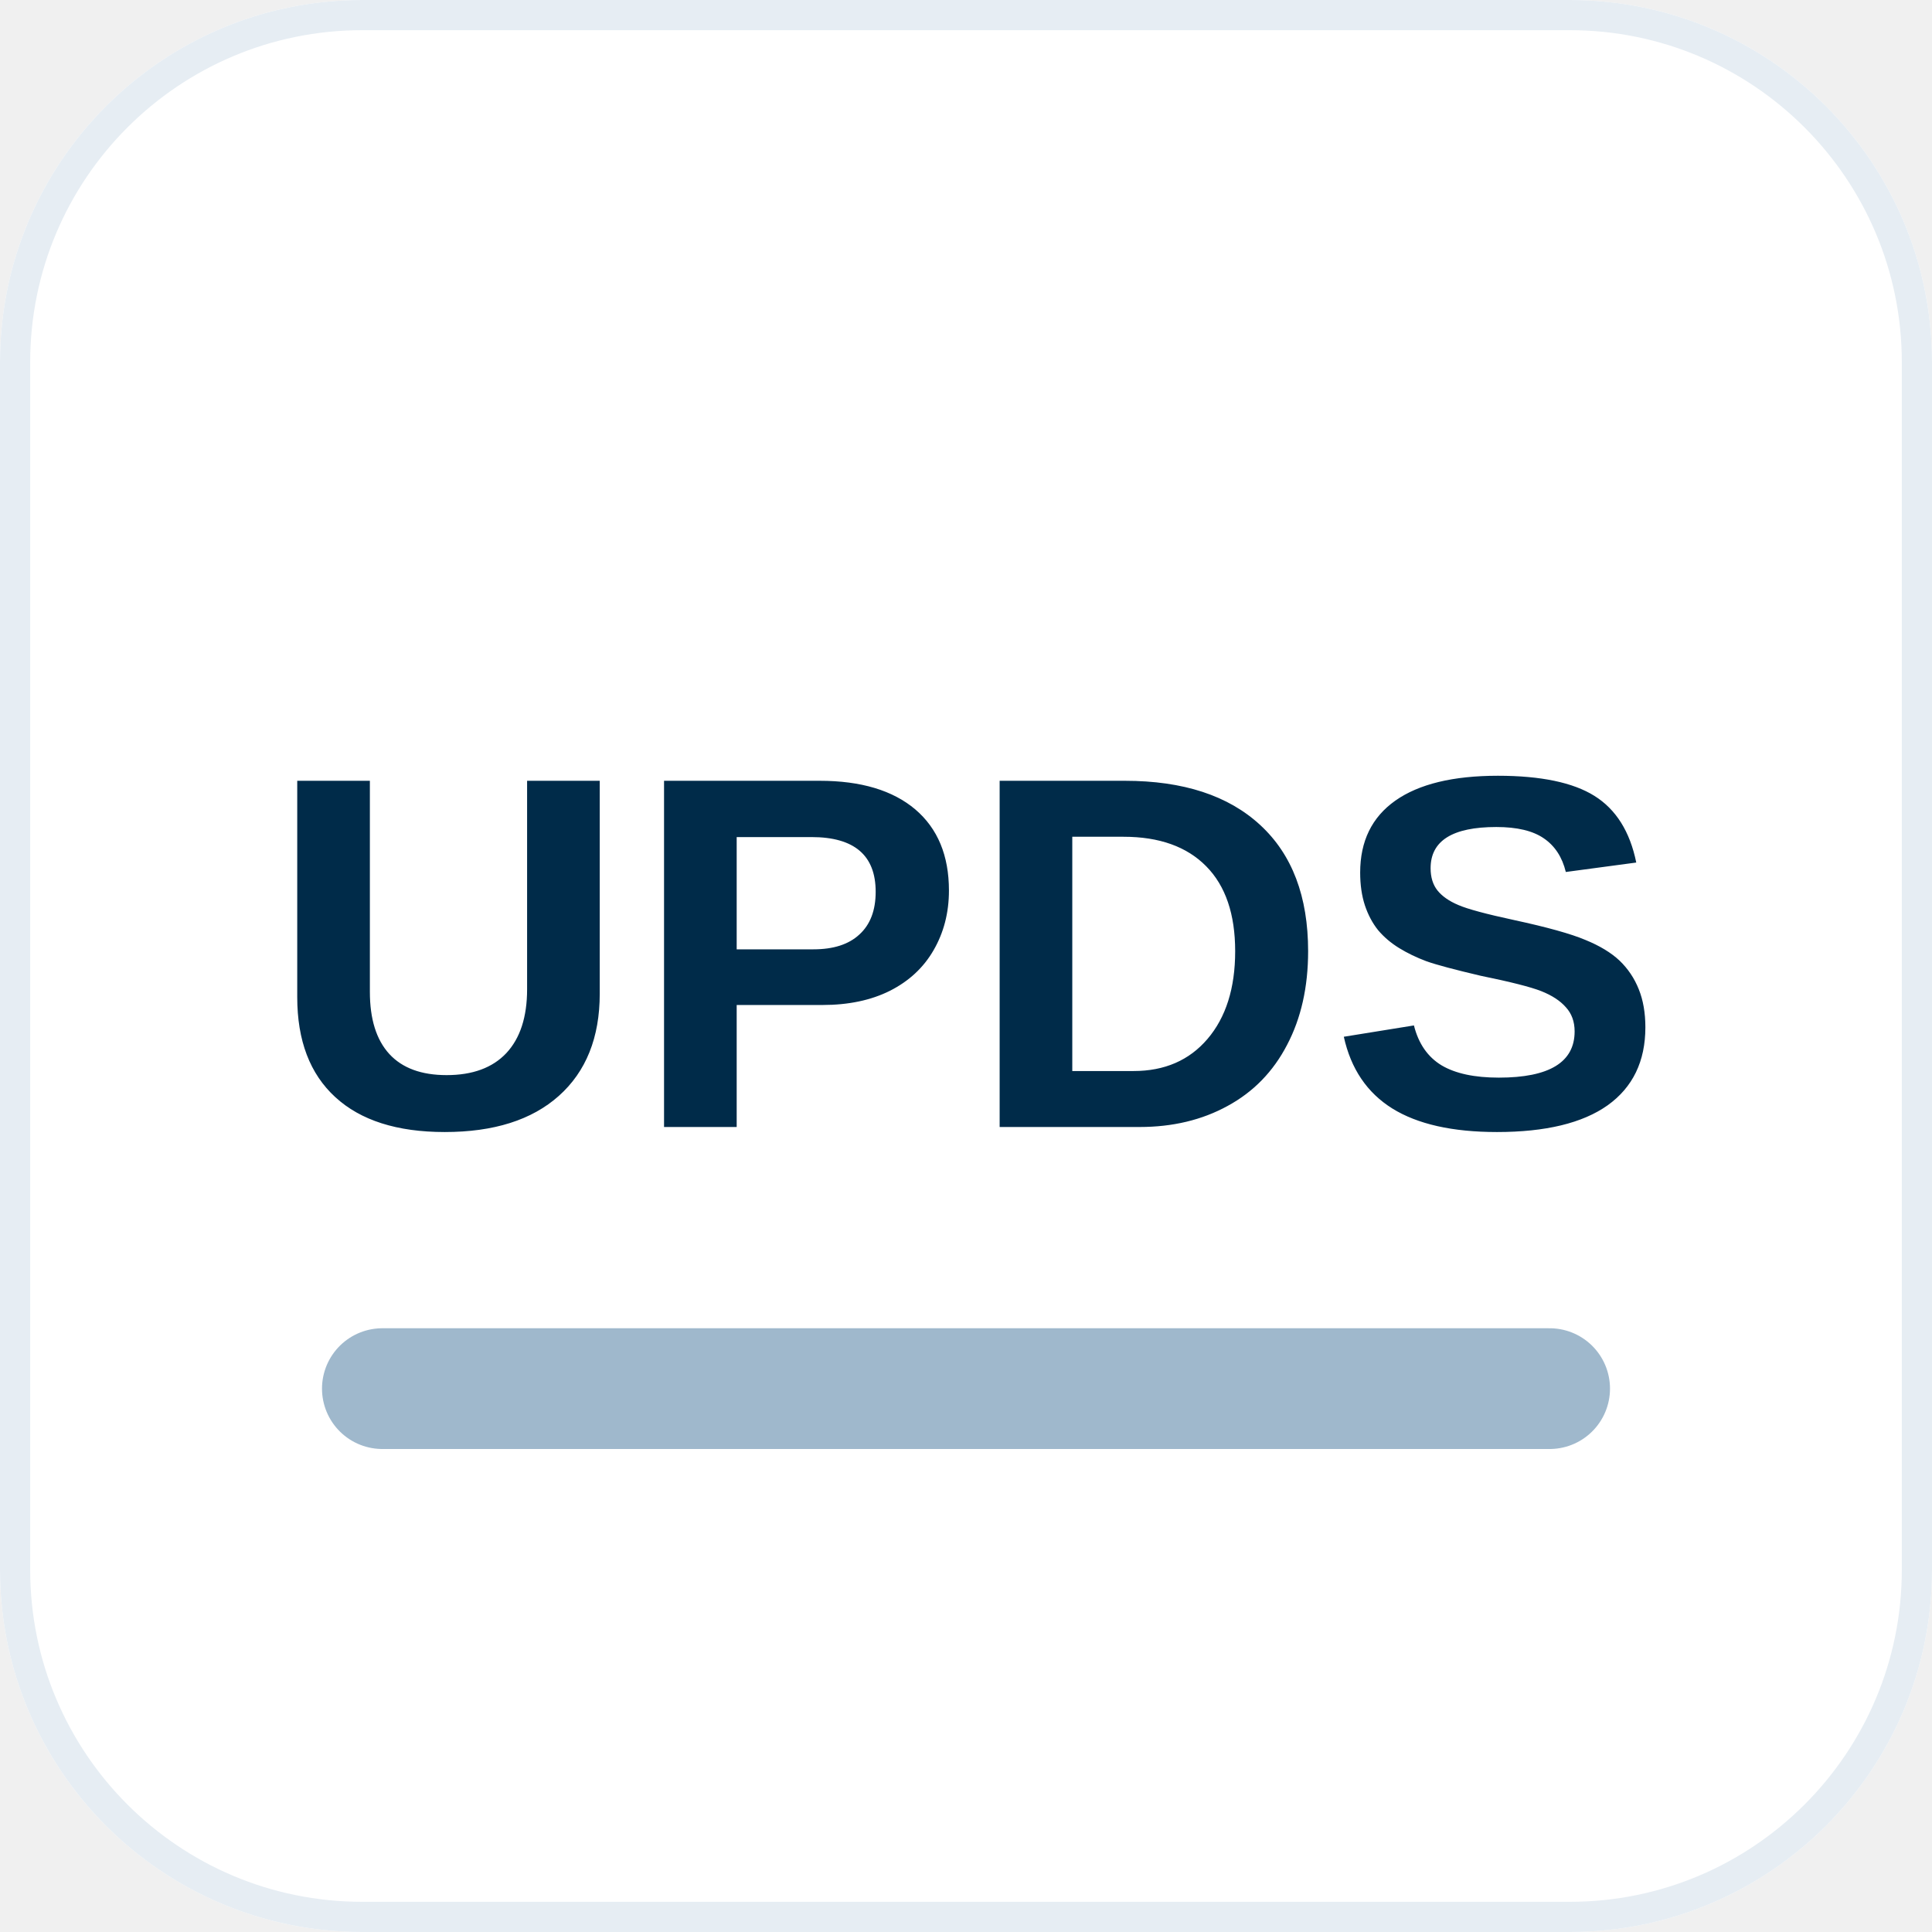
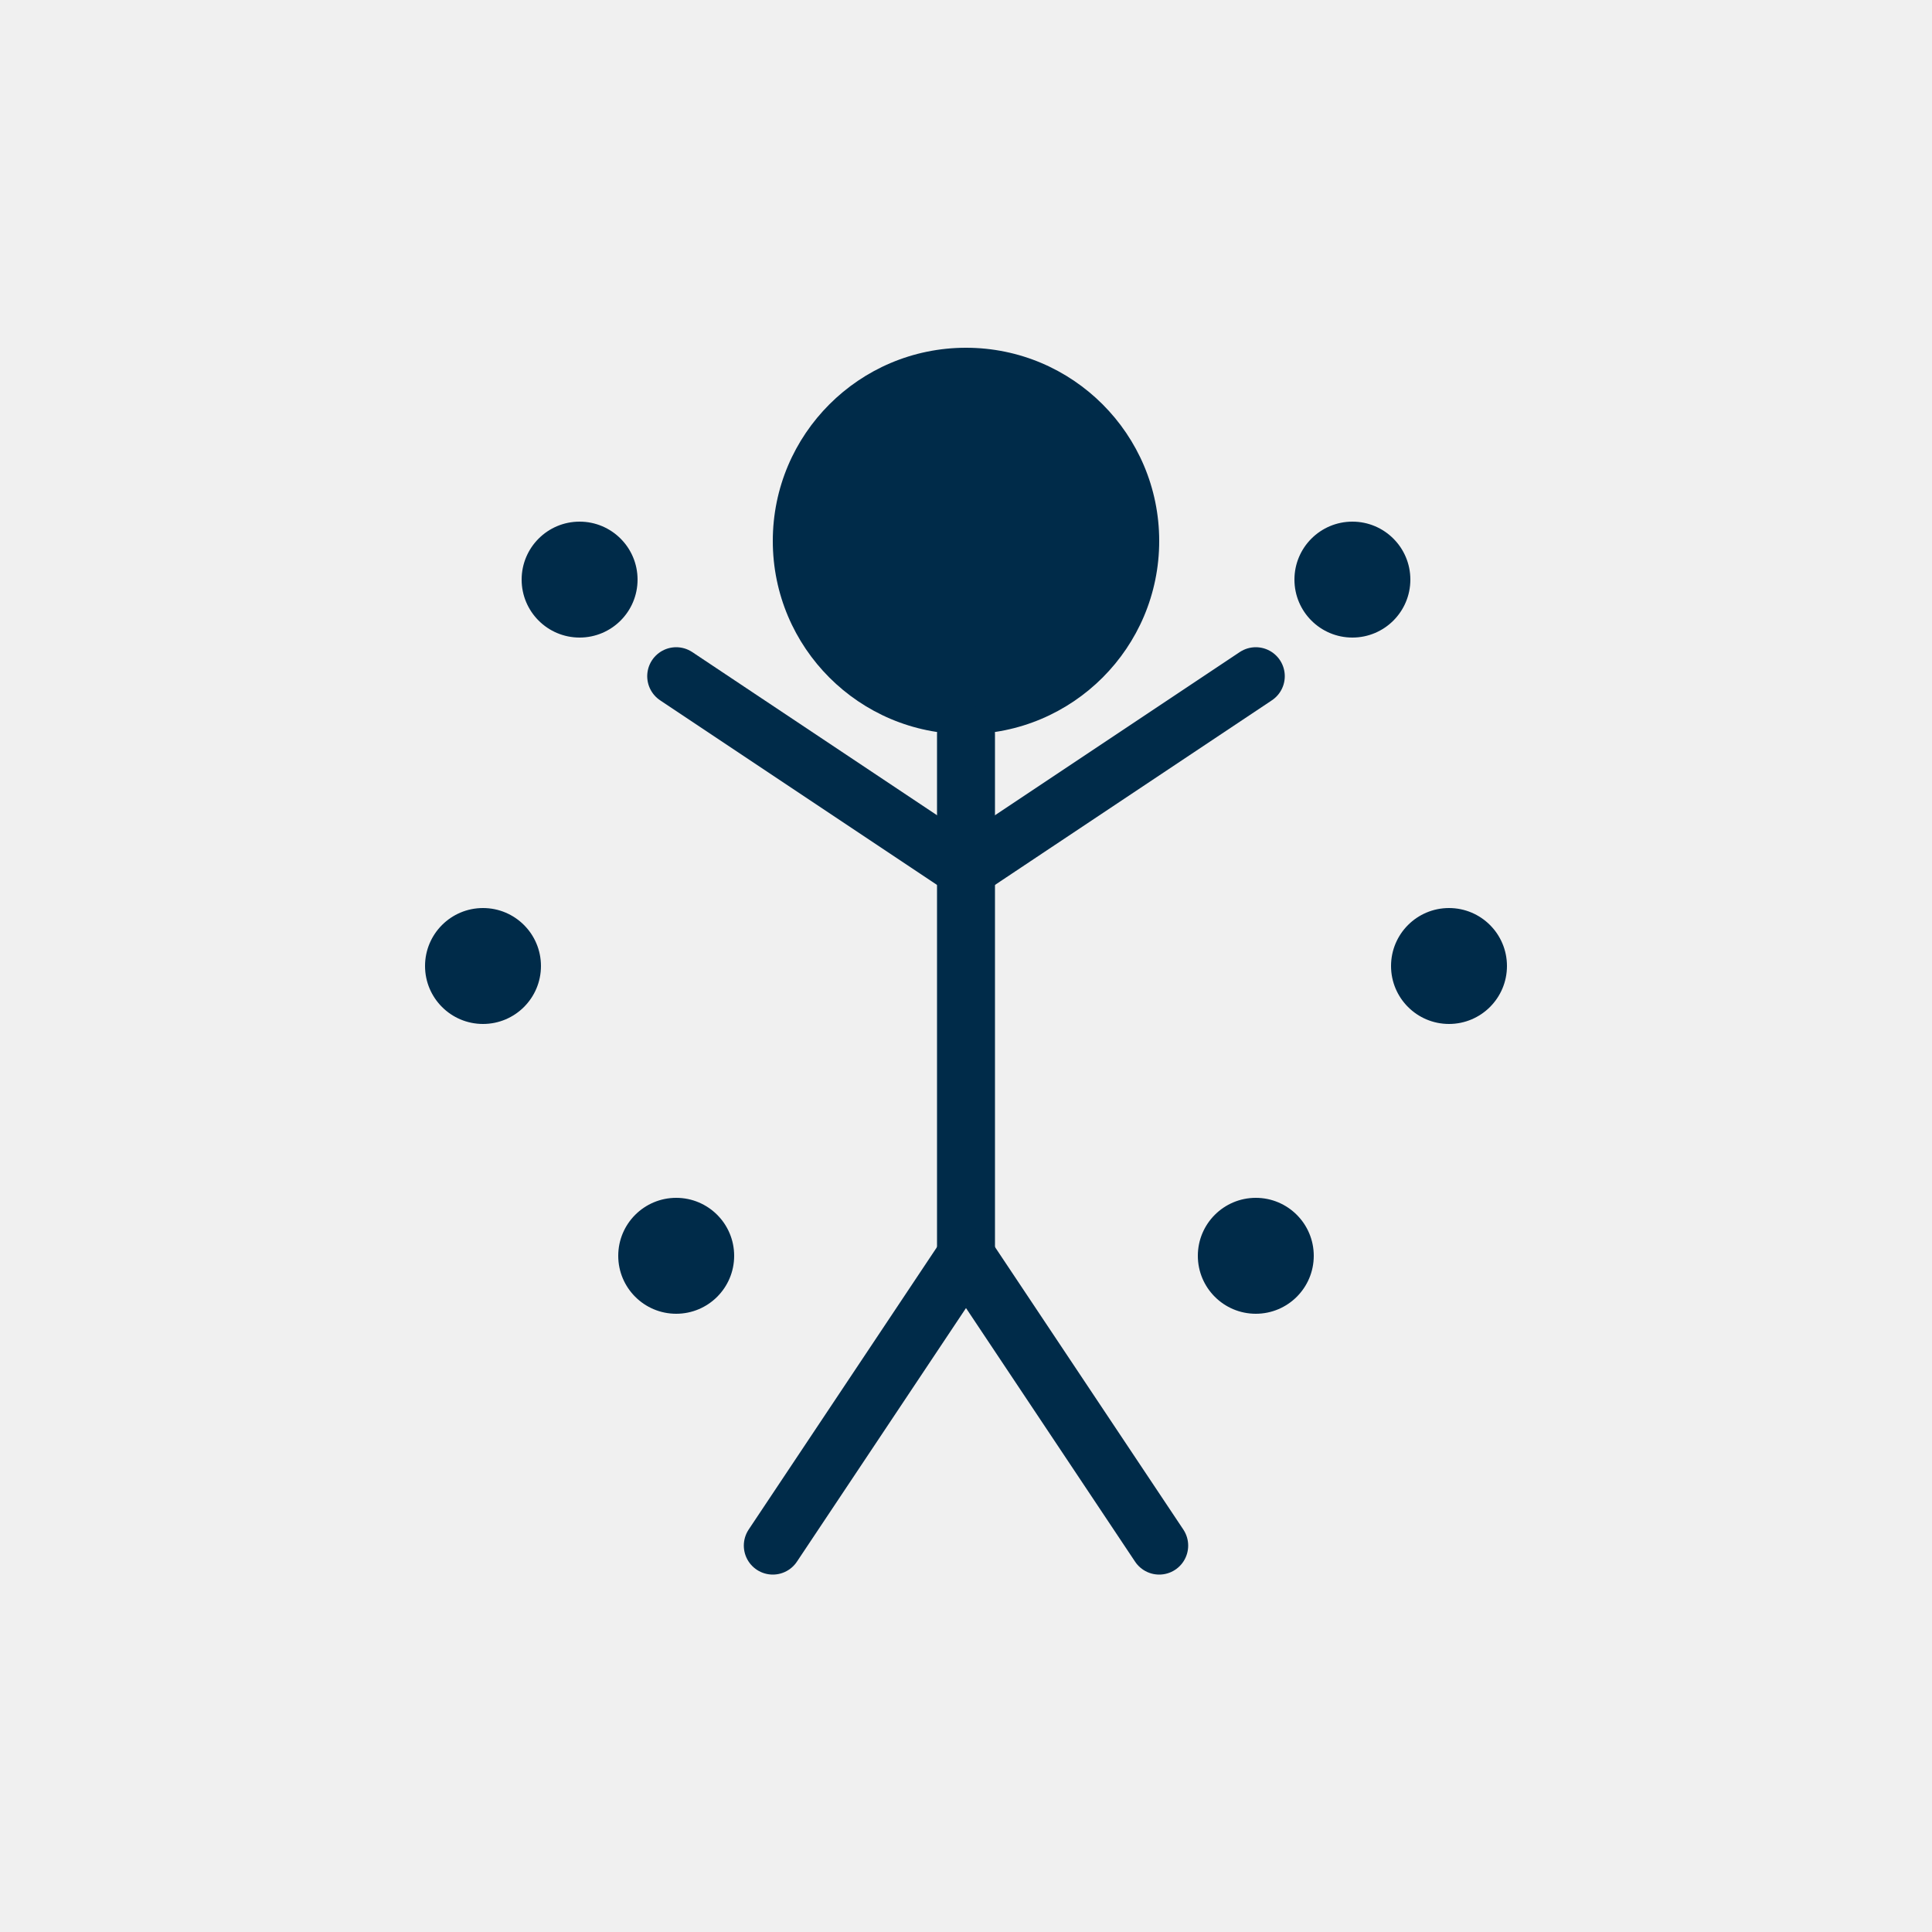
- <svg xmlns="http://www.w3.org/2000/svg" viewBox="0 0 96 96" role="img" aria-labelledby="title desc">
-   <rect width="96" height="96" rx="18" fill="#fff" />
-   <rect x=".75" y=".75" width="94.5" height="94.5" rx="17.25" fill="none" stroke="#e6edf3" stroke-width="1.5" />
-   <path d="M19 69h58" stroke="#9fb8cc" stroke-width="6" stroke-linecap="round" />
-   <text x="48" y="56" fill="#002b49" font-family="Arial, sans-serif" font-size="25" font-weight="700" text-anchor="middle">UPDS</text>
+ <svg xmlns="http://www.w3.org/2000/svg" viewBox="0 0 100 100" role="img" aria-label="Logo UPDS">
+   <g fill="none" stroke="#002b49" stroke-width="3" stroke-linecap="round" stroke-linejoin="round">
+     <circle cx="50" cy="28" r="10" fill="#002b49" stroke="none" />
+     <path d="M50 38 L50 65" />
+     <path d="M50 45 L35 35" />
+     <path d="M50 45 L65 35" />
+     <path d="M50 65 L40 80" />
+     <path d="M50 65 L60 80" />
+   </g>
+   <g fill="#002b49">
+     <circle cx="30" cy="30" r="3" />
+     <circle cx="70" cy="30" r="3" />
+     <circle cx="25" cy="50" r="3" />
+     <circle cx="75" cy="50" r="3" />
+     <circle cx="35" cy="65" r="3" />
+     <circle cx="65" cy="65" r="3" />
+   </g>
</svg>
